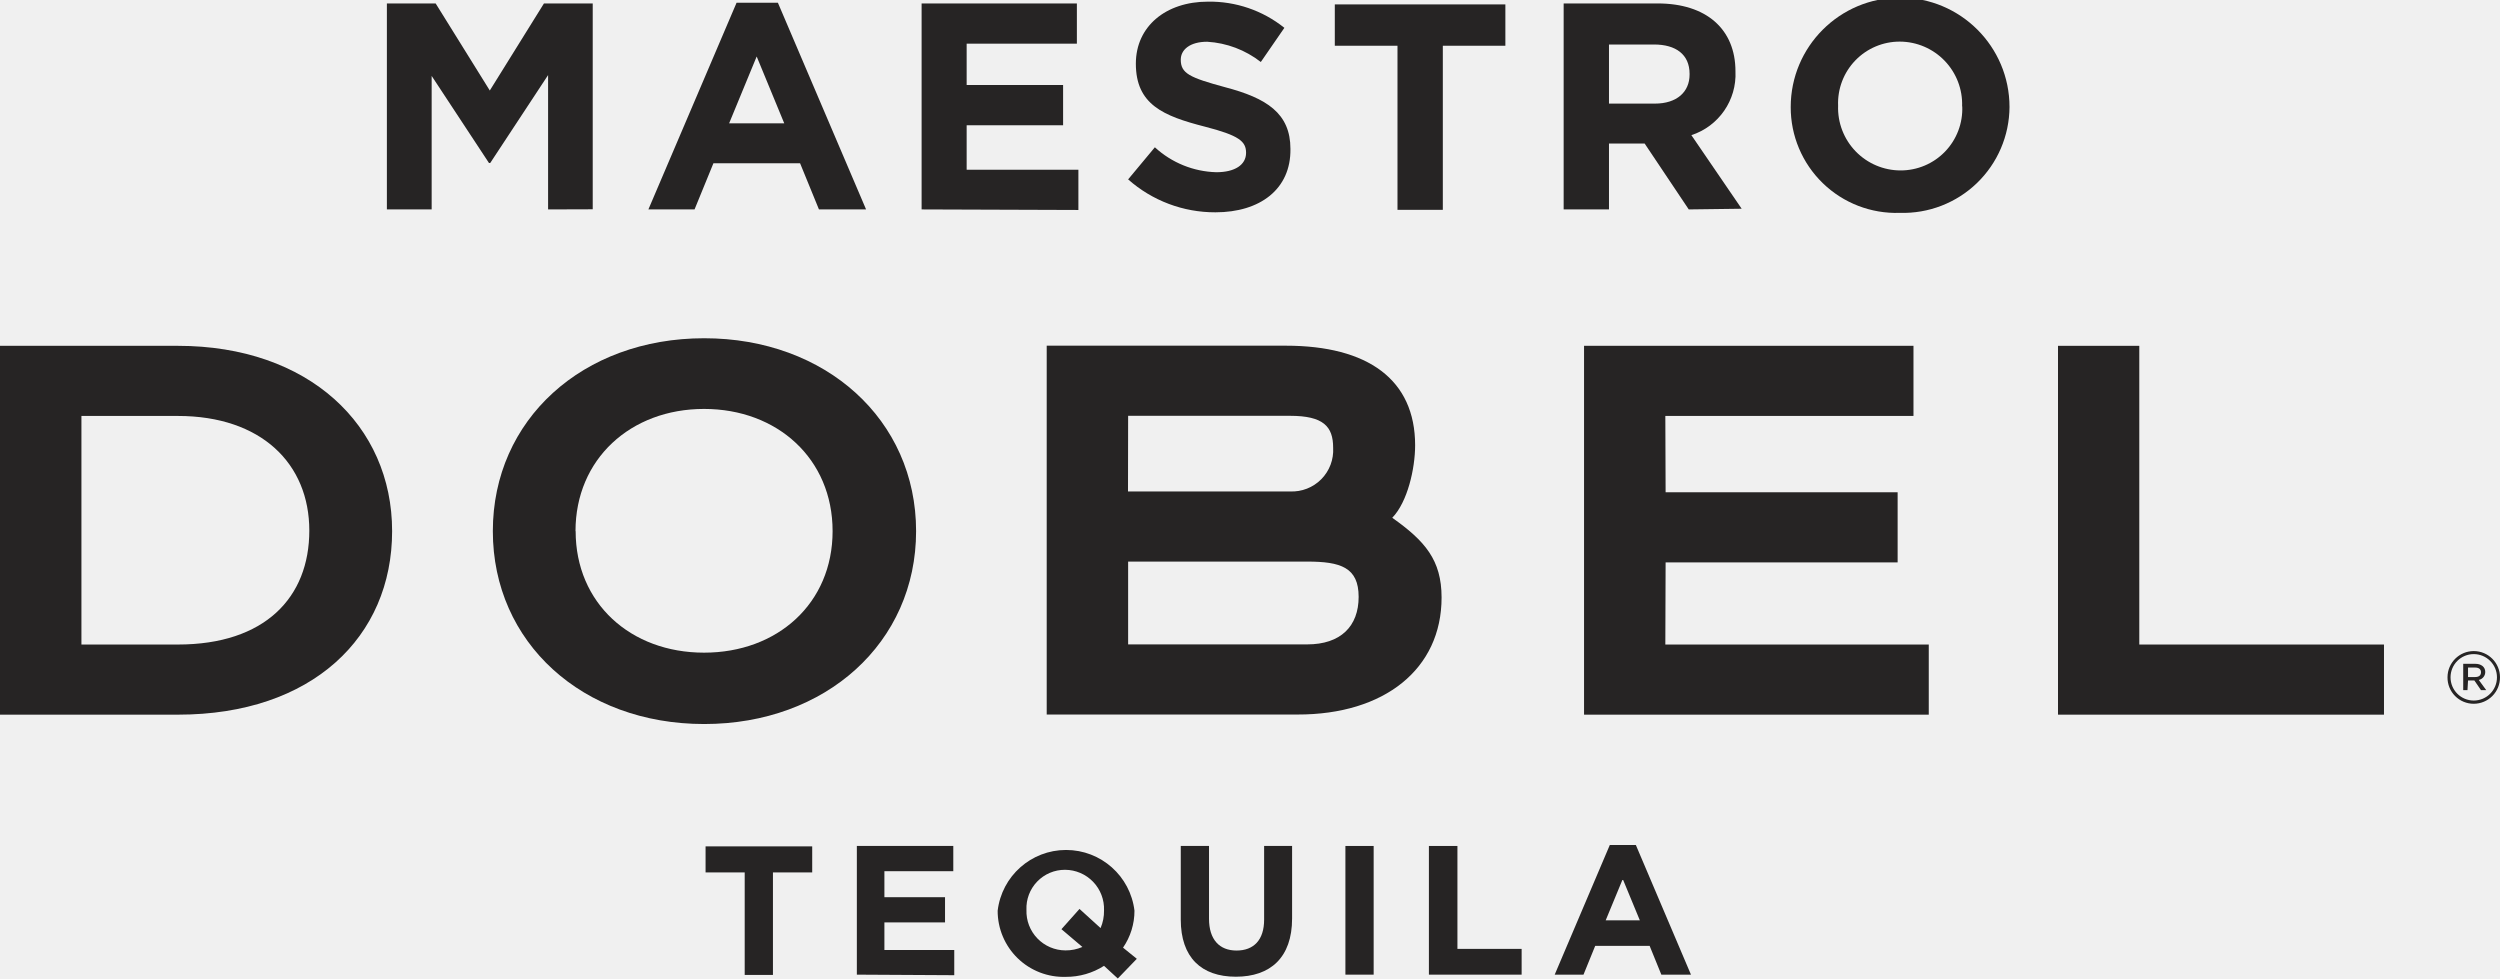
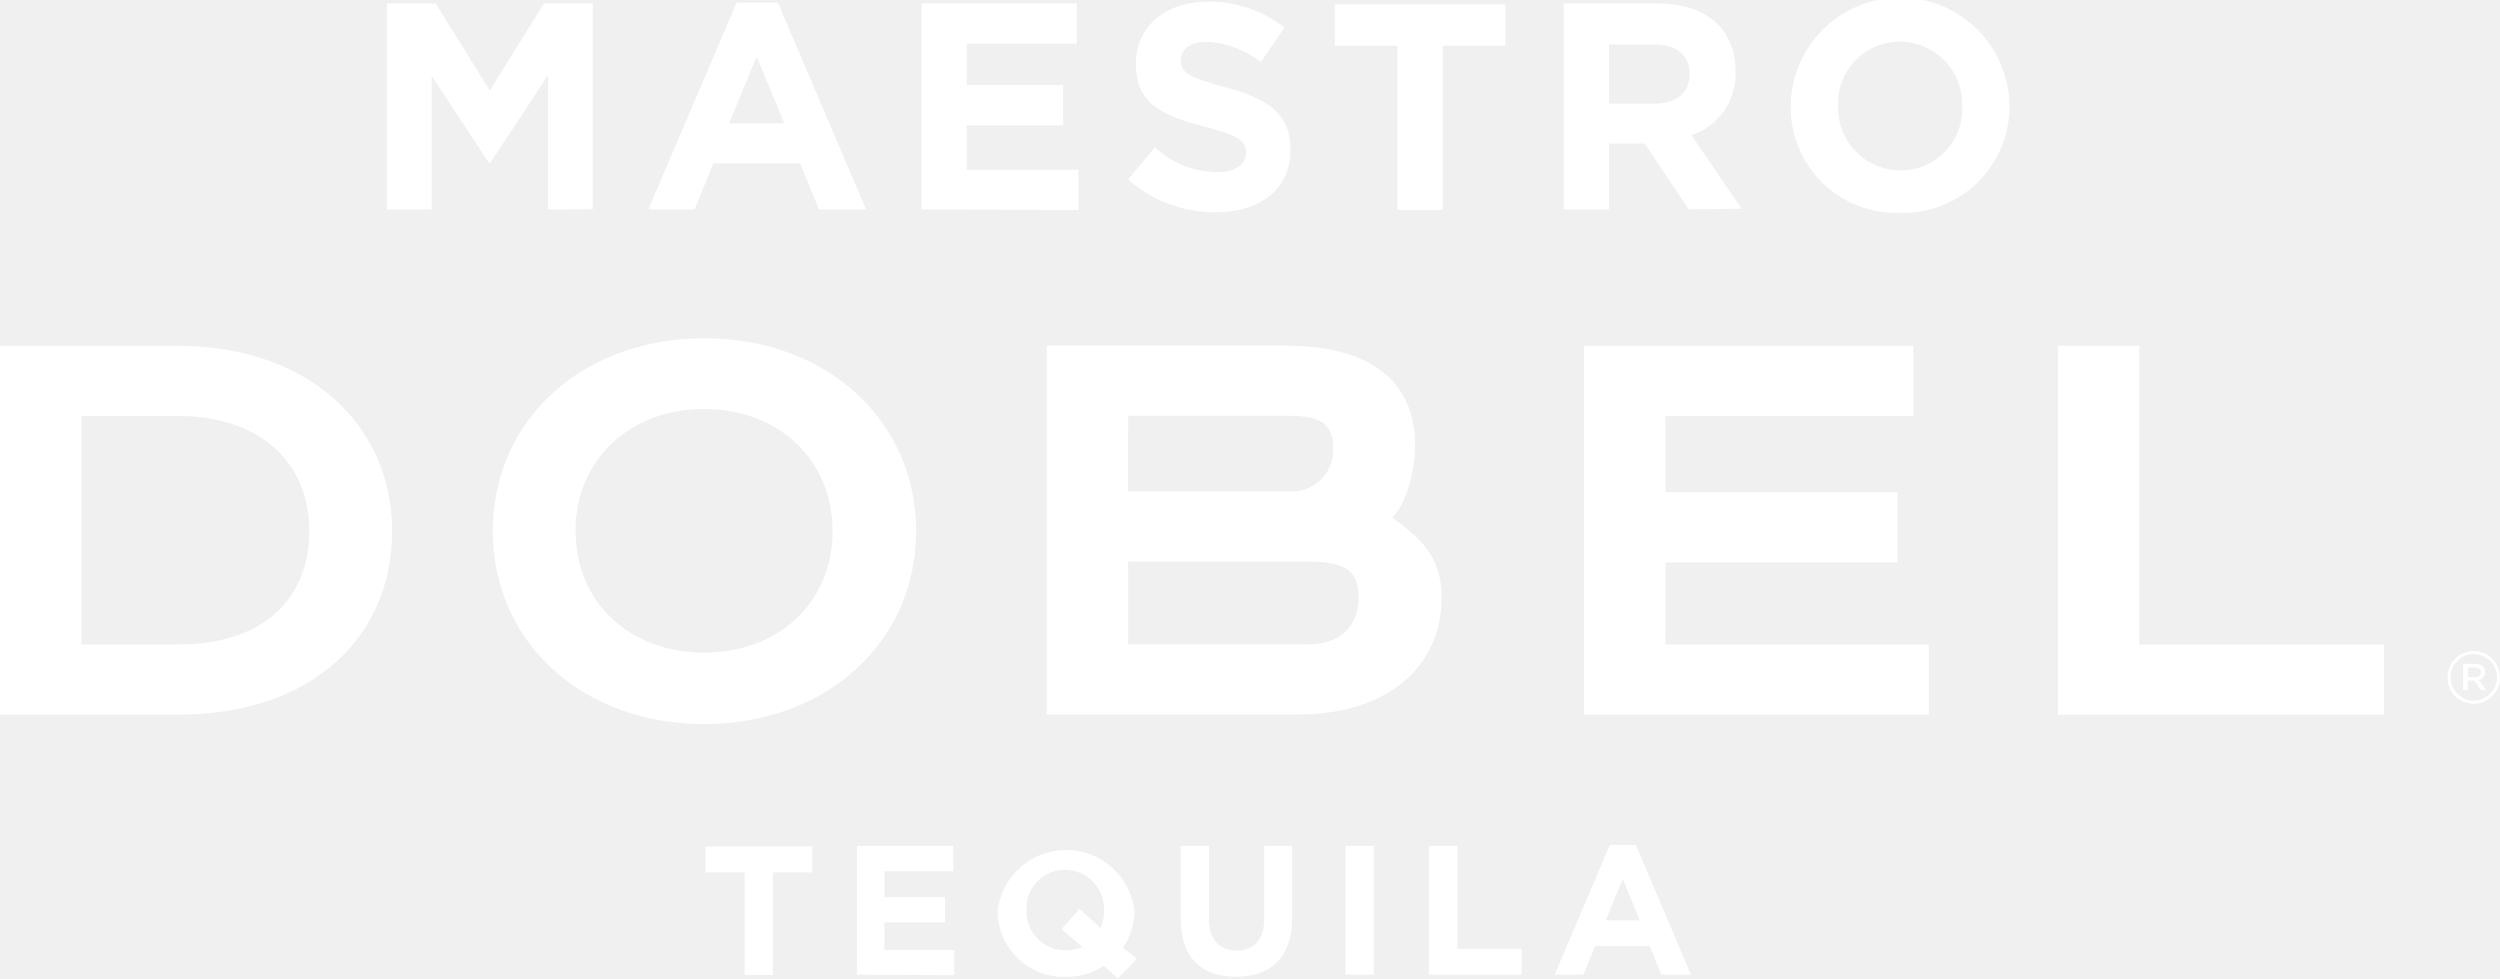
<svg xmlns="http://www.w3.org/2000/svg" id="Capa_1" data-name="Capa 1" viewBox="0 0 181.45 71.02">
-   <polygon points="155.27 46.78 155.27 25.1 149.37 25.1 149.37 51.87 173.03 51.87 173.03 46.78 155.27 46.78" style="fill:#262424" />
-   <polygon points="139.99 46.78 120.87 46.78 120.89 40.82 137.73 40.82 137.73 35.73 120.89 35.73 120.87 30.19 138.88 30.19 138.88 25.1 114.97 25.1 114.97 51.87 139.99 51.87 139.99 46.78" style="fill:#262424" />
-   <path d="M465.85,180.05c0-2.73-1.21-4.11-3.58-5.79,1.11-1.14,1.66-3.58,1.66-5.26,0-4.77-3.43-7.23-9.38-7.23H437.19v26.77H455.4C461.71,188.55,465.85,185.23,465.85,180.05Zm-22.75-13.19h11.75c2.42,0,3.13.77,3.13,2.32a3,3,0,0,1-3.13,3.17H443.09Zm0,10.58h13c2.42,0,3.73.42,3.73,2.56s-1.31,3.45-3.73,3.45h-13Z" transform="translate(-361.22 -136.68)" style="fill:#262424" />
-   <path d="M427.71,175.23c0-8.09-6.56-14-15.38-14s-15.34,5.91-15.34,14,6.51,14,15.34,14S427.71,183.32,427.71,175.23Zm-24.72,0c0-5.23,4-8.87,9.33-8.87s9.33,3.63,9.33,8.87-4,8.82-9.33,8.82S403,180.46,403,175.23Z" transform="translate(-361.22 -136.68)" style="fill:#262424" />
-   <path d="M374.13,161.78H361.22v26.77h12.92c9.73,0,15.54-5.64,15.54-13.32S383.62,161.78,374.13,161.78Zm0,21.68h-7V166.87h7c6.05,0,9.54,3.46,9.54,8.32S380.44,183.46,374.13,183.46Z" transform="translate(-361.22 -136.68)" style="fill:#262424" />
-   <path d="M540.35,186.07h.46l.48.7h.38l-.54-.74a.59.59,0,0,0,.47-.58c0-.38-.32-.59-.71-.59H540v1.91h.31Zm0-.94h.51c.26,0,.43.11.43.34s-.15.35-.43.35h-.51Z" transform="translate(-361.22 -136.68)" style="fill:#262424" />
-   <path d="M540.76,187.76a1.91,1.91,0,0,0,1.91-1.92h0a1.9,1.9,0,1,0-3.81,0h0A1.9,1.9,0,0,0,540.76,187.76Zm-1.68-1.92a1.68,1.68,0,1,1,3.37,0h0a1.68,1.68,0,1,1-3.37,0Z" transform="translate(-361.22 -136.68)" style="fill:#262424" />
-   <path d="M417.32,200v7.44h-2.05V200h-2.84v-1.89h7.74V200Z" transform="translate(-361.22 -136.68)" style="fill:#262424" />
-   <path d="M423.41,207.42v-9.34h7v1.83h-5v1.89h4.4v1.83h-4.4v2h5.07v1.83Z" transform="translate(-361.22 -136.68)" style="fill:#262424" />
-   <path d="M442.35,207.7l-1-.92a5.09,5.09,0,0,1-2.77.8,4.79,4.79,0,0,1-4.95-4.8v0a5,5,0,0,1,9.93,0v0a4.72,4.72,0,0,1-.83,2.68l1,.81Zm-1-4.95a2.84,2.84,0,0,0-2.83-2.94,2.79,2.79,0,0,0-2.8,2.91v0a2.84,2.84,0,0,0,2.83,2.94,3,3,0,0,0,1.23-.25l-1.52-1.29,1.31-1.47,1.53,1.39a3.1,3.1,0,0,0,.25-1.28Z" transform="translate(-361.22 -136.68)" style="fill:#262424" />
-   <path d="M450.92,207.57c-2.51,0-4-1.4-4-4.15v-5.34h2.05v5.28c0,1.52.76,2.31,2,2.31s2-.76,2-2.24v-5.35H455v5.27C455,206.18,453.42,207.57,450.92,207.57Z" transform="translate(-361.22 -136.68)" style="fill:#262424" />
-   <path d="M458.87,207.42v-9.34h2.05v9.34Z" transform="translate(-361.22 -136.68)" style="fill:#262424" />
-   <path d="M464.93,207.42v-9.34H467v7.47h4.66v1.87Z" transform="translate(-361.22 -136.68)" style="fill:#262424" />
-   <path d="M481.8,207.42l-.85-2.09H477l-.85,2.09h-2.09l4-9.41h1.89l4,9.41ZM479,200.48l-1.24,3h2.48Z" transform="translate(-361.22 -136.68)" style="fill:#262424" />
-   <path d="M401,151.88v-9.75l-4.2,6.38h-.09l-4.16-6.32v9.69H389.3V136.93h3.54l3.93,6.32,3.93-6.32h3.54v14.94Z" transform="translate(-361.22 -136.68)" style="fill:#262424" />
-   <path d="M420.66,151.88l-1.37-3.35H413l-1.37,3.35h-3.35l6.4-15h3l6.4,15Zm-4.52-11.1-2,4.85h4Z" transform="translate(-361.22 -136.68)" style="fill:#262424" />
-   <path d="M428.11,151.88V136.93h11.27v2.92h-8v3h7v2.92h-7V149h8.11v2.92Z" transform="translate(-361.22 -136.68)" style="fill:#262424" />
-   <path d="M449.44,152.09a9.51,9.51,0,0,1-6.34-2.39l1.94-2.33a6.86,6.86,0,0,0,4.46,1.81c1.34,0,2.16-.53,2.16-1.41v0c0-.83-.51-1.26-3-1.9-3-.77-5-1.6-5-4.57v0c0-2.71,2.18-4.5,5.23-4.5a8.65,8.65,0,0,1,5.55,1.9l-1.71,2.48a7,7,0,0,0-3.89-1.47c-1.26,0-1.92.58-1.92,1.3v0c0,1,.64,1.3,3.22,2,3,.79,4.74,1.88,4.74,4.48v0C454.92,150.42,452.66,152.09,449.44,152.09Z" transform="translate(-361.22 -136.68)" style="fill:#262424" />
-   <path d="M465.94,140v11.91h-3.29V140h-4.55v-3h12.38v3Z" transform="translate(-361.22 -136.68)" style="fill:#262424" />
-   <path d="M483.79,151.88l-3.2-4.78H478v4.78h-3.29V136.93h6.83c3.52,0,5.64,1.86,5.64,4.93v0a4.64,4.64,0,0,1-3.2,4.63l3.65,5.34Zm.06-9.84c0-1.41-1-2.13-2.58-2.13H478v4.29h3.33c1.6,0,2.52-.85,2.52-2.11Z" transform="translate(-361.22 -136.68)" style="fill:#262424" />
-   <path d="M499.11,152.13a7.66,7.66,0,0,1-7.92-7.68v0a7.94,7.94,0,0,1,15.88,0v0A7.73,7.73,0,0,1,499.11,152.13Zm4.52-7.73a4.54,4.54,0,0,0-4.52-4.7,4.47,4.47,0,0,0-4.48,4.65v0a4.54,4.54,0,0,0,4.53,4.7,4.47,4.47,0,0,0,4.48-4.65Z" transform="translate(-361.22 -136.68)" style="fill:#262424" />
+   <polygon points="155.27 46.78 155.27 25.1 149.37 25.1 149.37 51.87 173.03 51.87 173.03 46.78 155.27 46.78" style="fill:#ffffff" />
+   <polygon points="139.99 46.78 120.87 46.78 120.89 40.82 137.73 40.82 137.73 35.73 120.89 35.73 120.87 30.19 138.88 30.19 138.88 25.1 114.97 25.1 114.97 51.87 139.99 51.87 139.99 46.78" style="fill:#ffffff" />
+   <path d="M465.85,180.05c0-2.73-1.21-4.11-3.58-5.79,1.11-1.14,1.66-3.58,1.66-5.26,0-4.77-3.43-7.23-9.38-7.23H437.19v26.77H455.4C461.71,188.55,465.85,185.23,465.85,180.05Zm-22.75-13.19h11.75c2.42,0,3.13.77,3.13,2.32a3,3,0,0,1-3.13,3.17H443.09Zm0,10.58h13c2.42,0,3.73.42,3.73,2.56s-1.31,3.45-3.73,3.45h-13Z" transform="translate(-361.22 -136.68)" style="fill:#ffffff" />
+   <path d="M427.71,175.23c0-8.09-6.56-14-15.38-14s-15.34,5.91-15.34,14,6.51,14,15.34,14S427.71,183.32,427.71,175.23Zm-24.72,0c0-5.23,4-8.87,9.33-8.87s9.33,3.63,9.33,8.87-4,8.82-9.33,8.82S403,180.46,403,175.23Z" transform="translate(-361.22 -136.68)" style="fill:#ffffff" />
+   <path d="M374.13,161.78H361.22v26.77h12.92c9.73,0,15.54-5.64,15.54-13.32S383.62,161.78,374.13,161.78Zm0,21.68h-7V166.87h7c6.05,0,9.54,3.46,9.54,8.32S380.44,183.46,374.13,183.46Z" transform="translate(-361.22 -136.68)" style="fill:#ffffff" />
+   <path d="M540.35,186.07h.46l.48.7h.38l-.54-.74a.59.59,0,0,0,.47-.58c0-.38-.32-.59-.71-.59H540v1.91h.31Zm0-.94h.51c.26,0,.43.11.43.34s-.15.35-.43.35h-.51Z" transform="translate(-361.22 -136.68)" style="fill:#ffffff" />
+   <path d="M540.76,187.76a1.91,1.91,0,0,0,1.91-1.92h0a1.9,1.9,0,1,0-3.81,0h0A1.9,1.9,0,0,0,540.76,187.76Zm-1.68-1.92a1.68,1.68,0,1,1,3.37,0h0a1.68,1.68,0,1,1-3.37,0Z" transform="translate(-361.22 -136.68)" style="fill:#ffffff" />
+   <path d="M417.32,200v7.44h-2.05V200h-2.84v-1.89h7.74V200Z" transform="translate(-361.22 -136.68)" style="fill:#ffffff" />
+   <path d="M423.41,207.42v-9.34h7v1.83h-5v1.89h4.4v1.83h-4.4v2h5.07v1.83Z" transform="translate(-361.22 -136.68)" style="fill:#ffffff" />
+   <path d="M442.35,207.7l-1-.92a5.09,5.09,0,0,1-2.77.8,4.79,4.79,0,0,1-4.95-4.8v0a5,5,0,0,1,9.93,0v0a4.72,4.72,0,0,1-.83,2.68l1,.81Zm-1-4.95a2.84,2.84,0,0,0-2.83-2.94,2.79,2.79,0,0,0-2.8,2.91v0a2.84,2.84,0,0,0,2.83,2.94,3,3,0,0,0,1.23-.25l-1.52-1.29,1.31-1.47,1.53,1.39a3.1,3.1,0,0,0,.25-1.28Z" transform="translate(-361.22 -136.68)" style="fill:#ffffff" />
+   <path d="M450.92,207.57c-2.51,0-4-1.4-4-4.15v-5.34h2.05v5.28c0,1.52.76,2.31,2,2.31s2-.76,2-2.24v-5.35H455v5.27C455,206.18,453.42,207.57,450.92,207.57Z" transform="translate(-361.22 -136.68)" style="fill:#ffffff" />
+   <path d="M458.87,207.42v-9.34h2.05v9.34Z" transform="translate(-361.22 -136.68)" style="fill:#ffffff" />
+   <path d="M464.93,207.42v-9.34H467v7.47h4.66v1.87Z" transform="translate(-361.22 -136.68)" style="fill:#ffffff" />
+   <path d="M481.8,207.42l-.85-2.09H477l-.85,2.09h-2.09l4-9.41h1.89l4,9.41ZM479,200.48l-1.24,3h2.48Z" transform="translate(-361.22 -136.68)" style="fill:#ffffff" />
+   <path d="M401,151.88v-9.75l-4.2,6.38h-.09l-4.16-6.32v9.69H389.3V136.93h3.54l3.93,6.32,3.93-6.32h3.54v14.94Z" transform="translate(-361.22 -136.68)" style="fill:#ffffff" />
+   <path d="M420.66,151.88l-1.37-3.35H413l-1.37,3.35h-3.35l6.4-15h3l6.4,15Zm-4.52-11.1-2,4.85h4Z" transform="translate(-361.22 -136.68)" style="fill:#ffffff" />
+   <path d="M428.11,151.88V136.93h11.27v2.92h-8v3h7v2.92h-7V149h8.11v2.92Z" transform="translate(-361.22 -136.68)" style="fill:#ffffff" />
+   <path d="M449.44,152.09a9.51,9.51,0,0,1-6.34-2.39l1.94-2.33a6.86,6.86,0,0,0,4.46,1.81c1.34,0,2.16-.53,2.16-1.41v0c0-.83-.51-1.26-3-1.9-3-.77-5-1.6-5-4.57v0c0-2.71,2.18-4.5,5.23-4.5a8.65,8.65,0,0,1,5.55,1.9l-1.71,2.48a7,7,0,0,0-3.89-1.47c-1.26,0-1.92.58-1.92,1.3v0c0,1,.64,1.3,3.22,2,3,.79,4.74,1.88,4.74,4.48v0C454.92,150.42,452.66,152.09,449.44,152.09Z" transform="translate(-361.22 -136.68)" style="fill:#ffffff" />
+   <path d="M465.94,140v11.91h-3.29V140h-4.55v-3h12.38v3Z" transform="translate(-361.22 -136.68)" style="fill:#ffffff" />
+   <path d="M483.79,151.88l-3.2-4.78H478v4.78h-3.29V136.93h6.83c3.52,0,5.64,1.86,5.64,4.93v0a4.64,4.64,0,0,1-3.2,4.63l3.65,5.34Zm.06-9.84c0-1.41-1-2.13-2.58-2.13H478v4.29h3.33c1.6,0,2.52-.85,2.52-2.11Z" transform="translate(-361.22 -136.68)" style="fill:#ffffff" />
+   <path d="M499.11,152.13a7.66,7.66,0,0,1-7.92-7.68v0a7.94,7.94,0,0,1,15.88,0v0A7.73,7.73,0,0,1,499.11,152.13Zm4.52-7.73a4.54,4.54,0,0,0-4.52-4.7,4.47,4.47,0,0,0-4.48,4.65v0a4.54,4.54,0,0,0,4.53,4.7,4.47,4.47,0,0,0,4.48-4.65Z" transform="translate(-361.22 -136.68)" style="fill:#ffffff" />
</svg>
